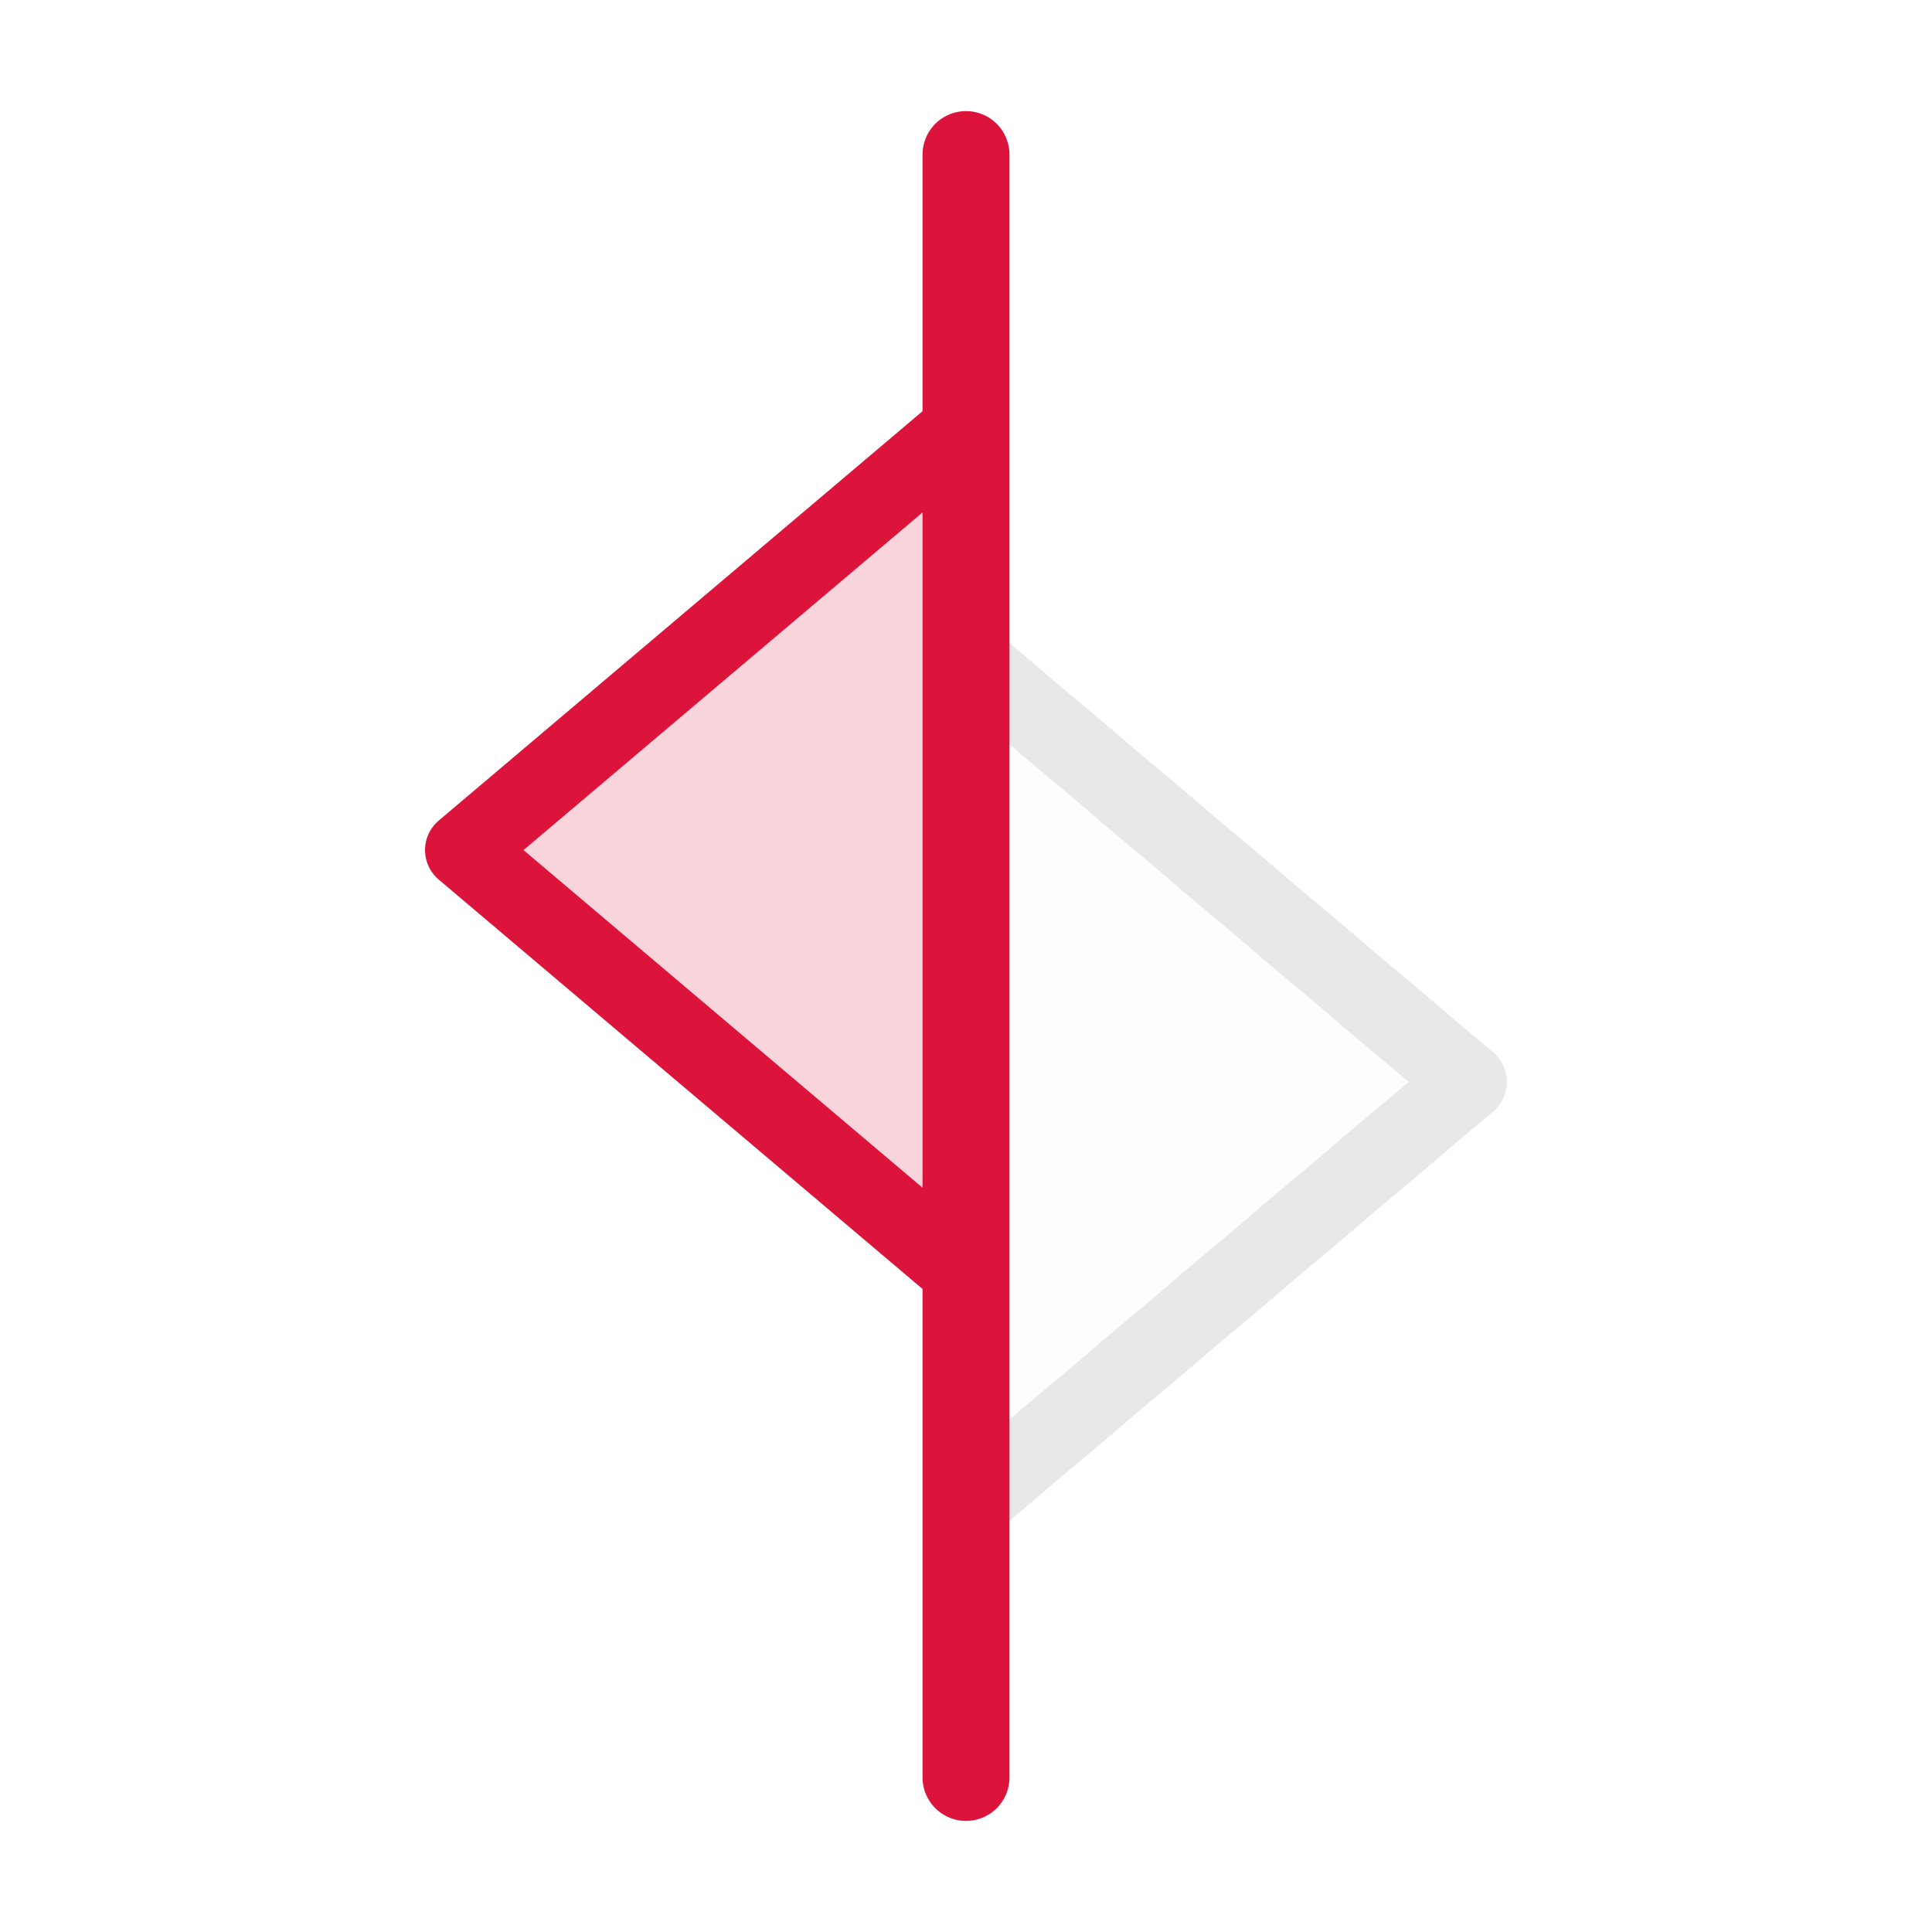
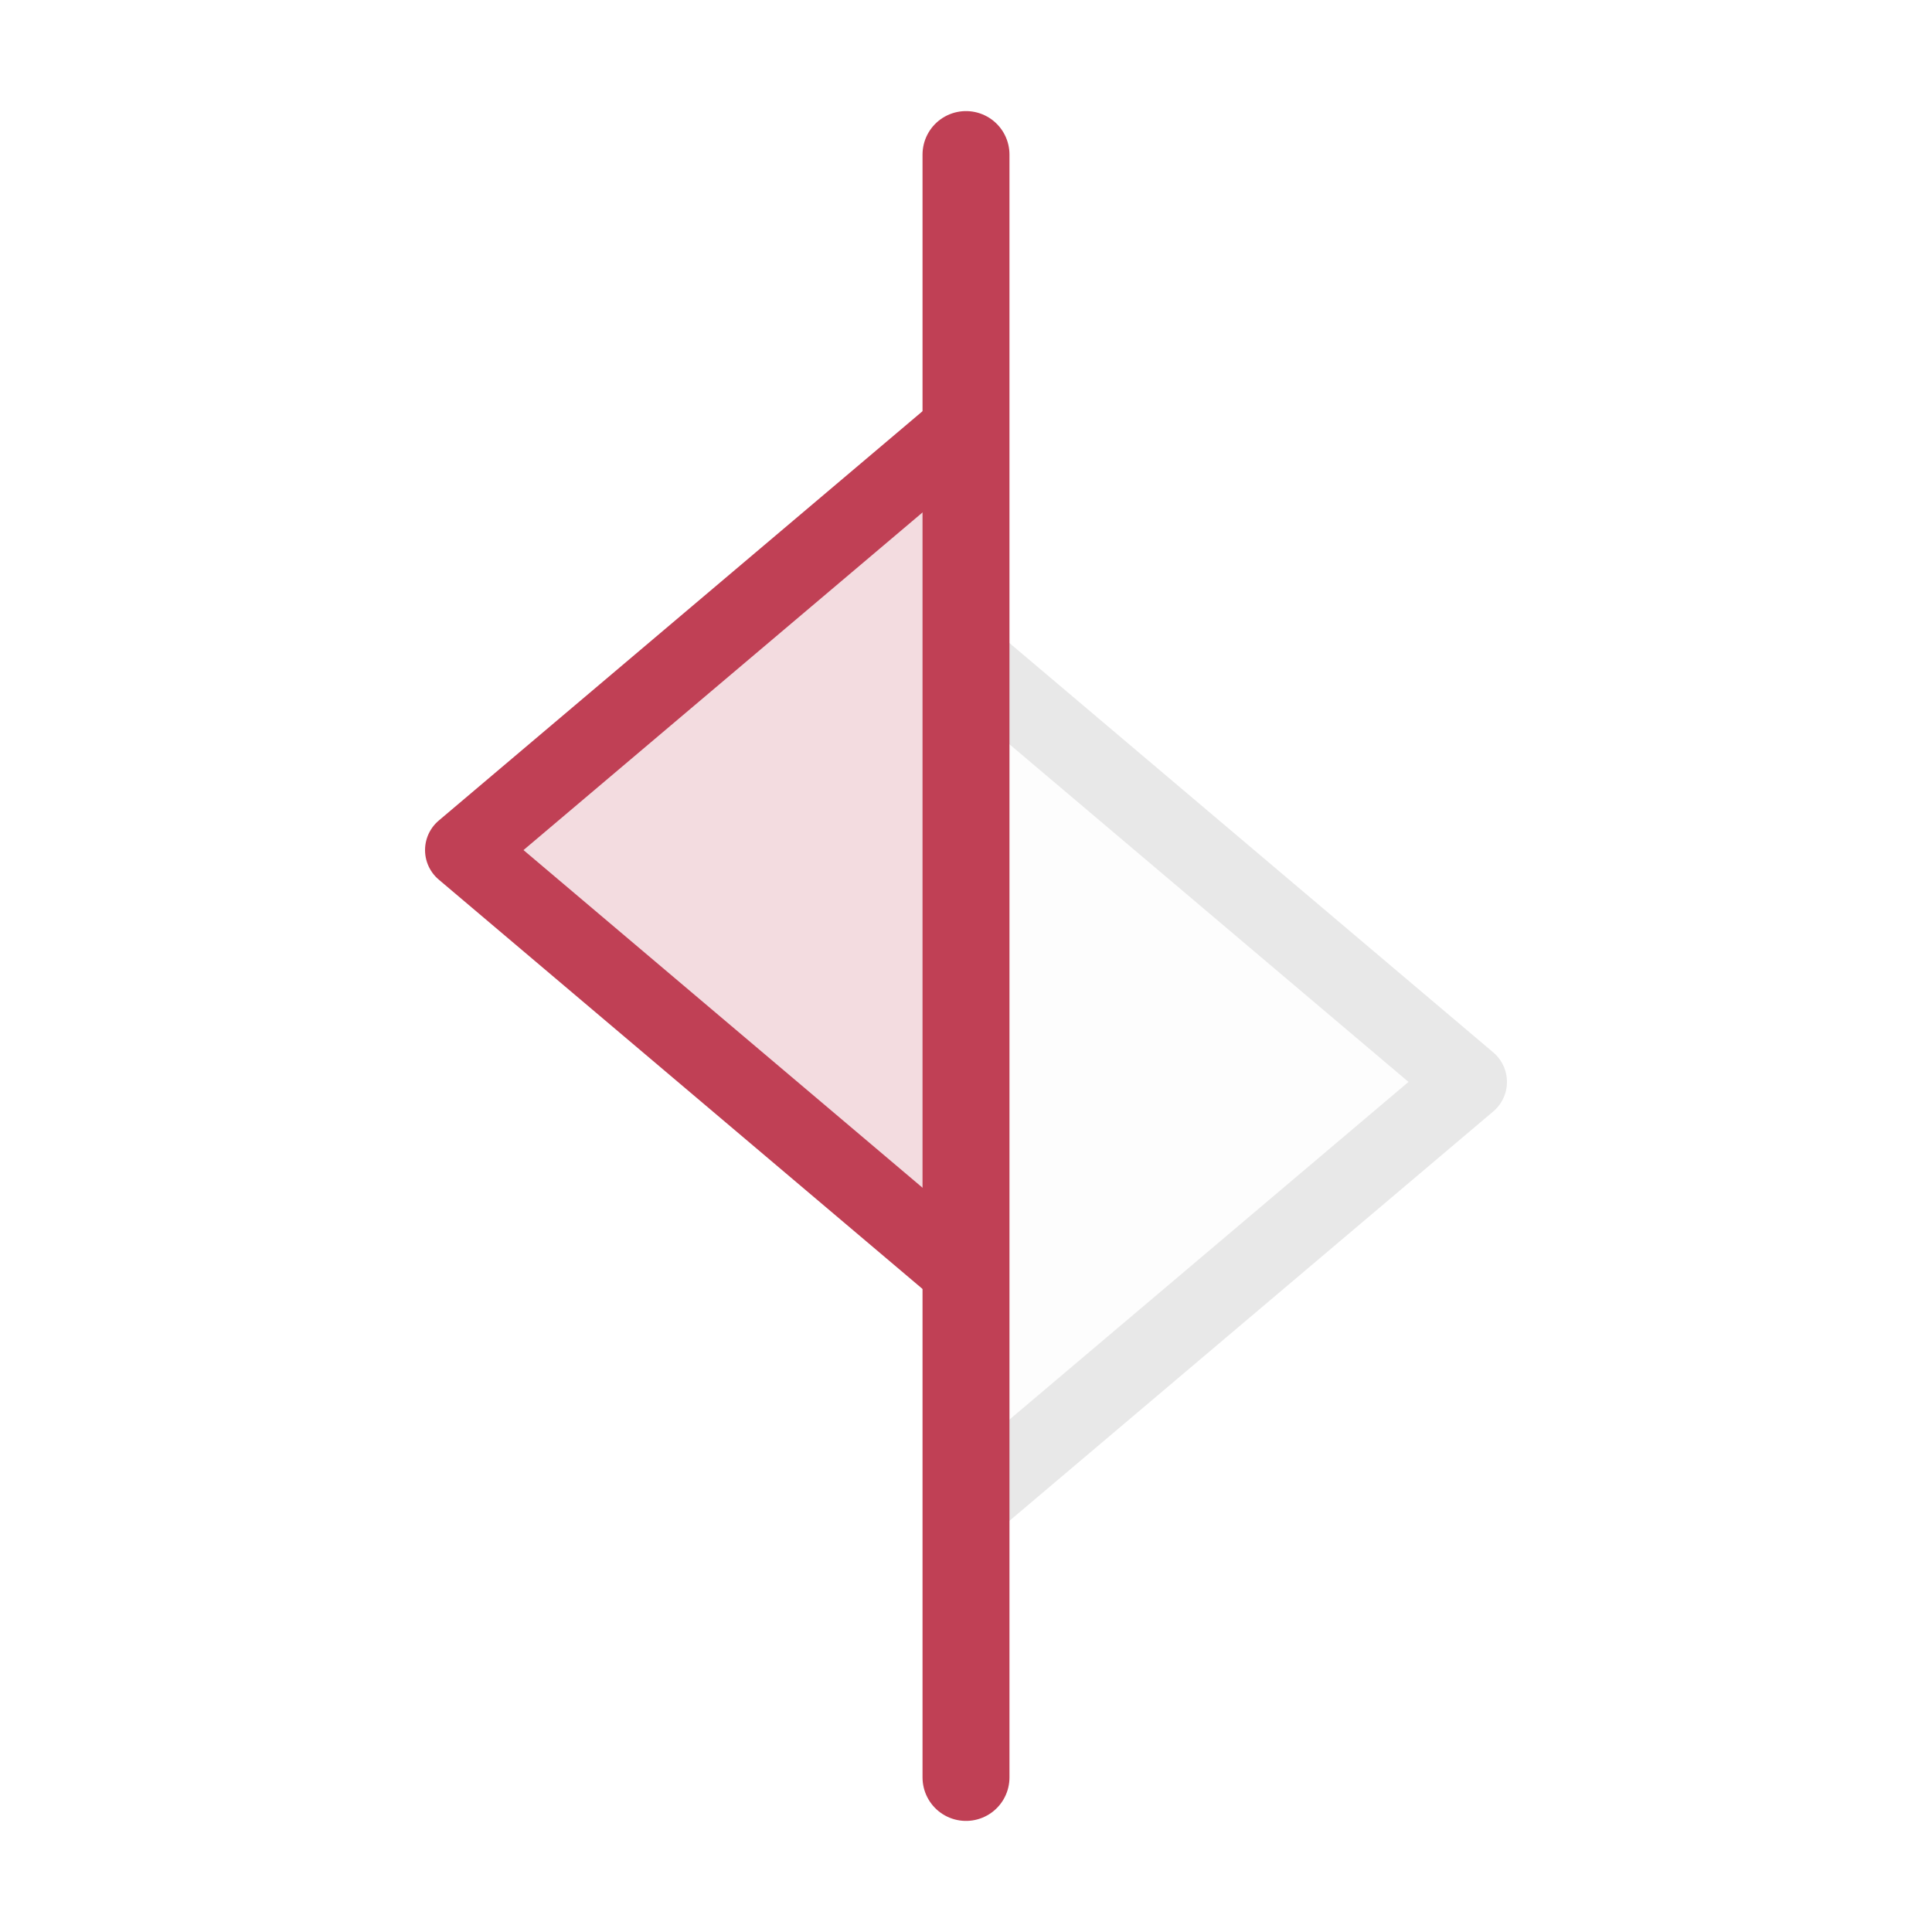
<svg xmlns="http://www.w3.org/2000/svg" viewBox="0 0 100 100" width="100" height="100">
-   <path d="M 50 22 L 24 44 L 50 66 Z" fill="#DC143C" fill-opacity="0.18" stroke="#DC143C" stroke-width="4" stroke-linejoin="round" />
+   <path d="M 50 22 L 24 44 L 50 66 Z" fill="#C04055" fill-opacity="0.18" stroke="#C04055" stroke-width="4" stroke-linejoin="round" />
  <path d="M 50 34 L 76 56 L 50 78 Z" fill="#e8e8e8" fill-opacity="0.10" stroke="#e8e8e8" stroke-width="4" stroke-linejoin="round" />
-   <line x1="50" y1="8" x2="50" y2="92" stroke="#DC143C" stroke-width="4.5" stroke-linecap="round" />
+   <line x1="50" y1="8" x2="50" y2="92" stroke="#C04055" stroke-width="4.5" stroke-linecap="round" />
</svg>
